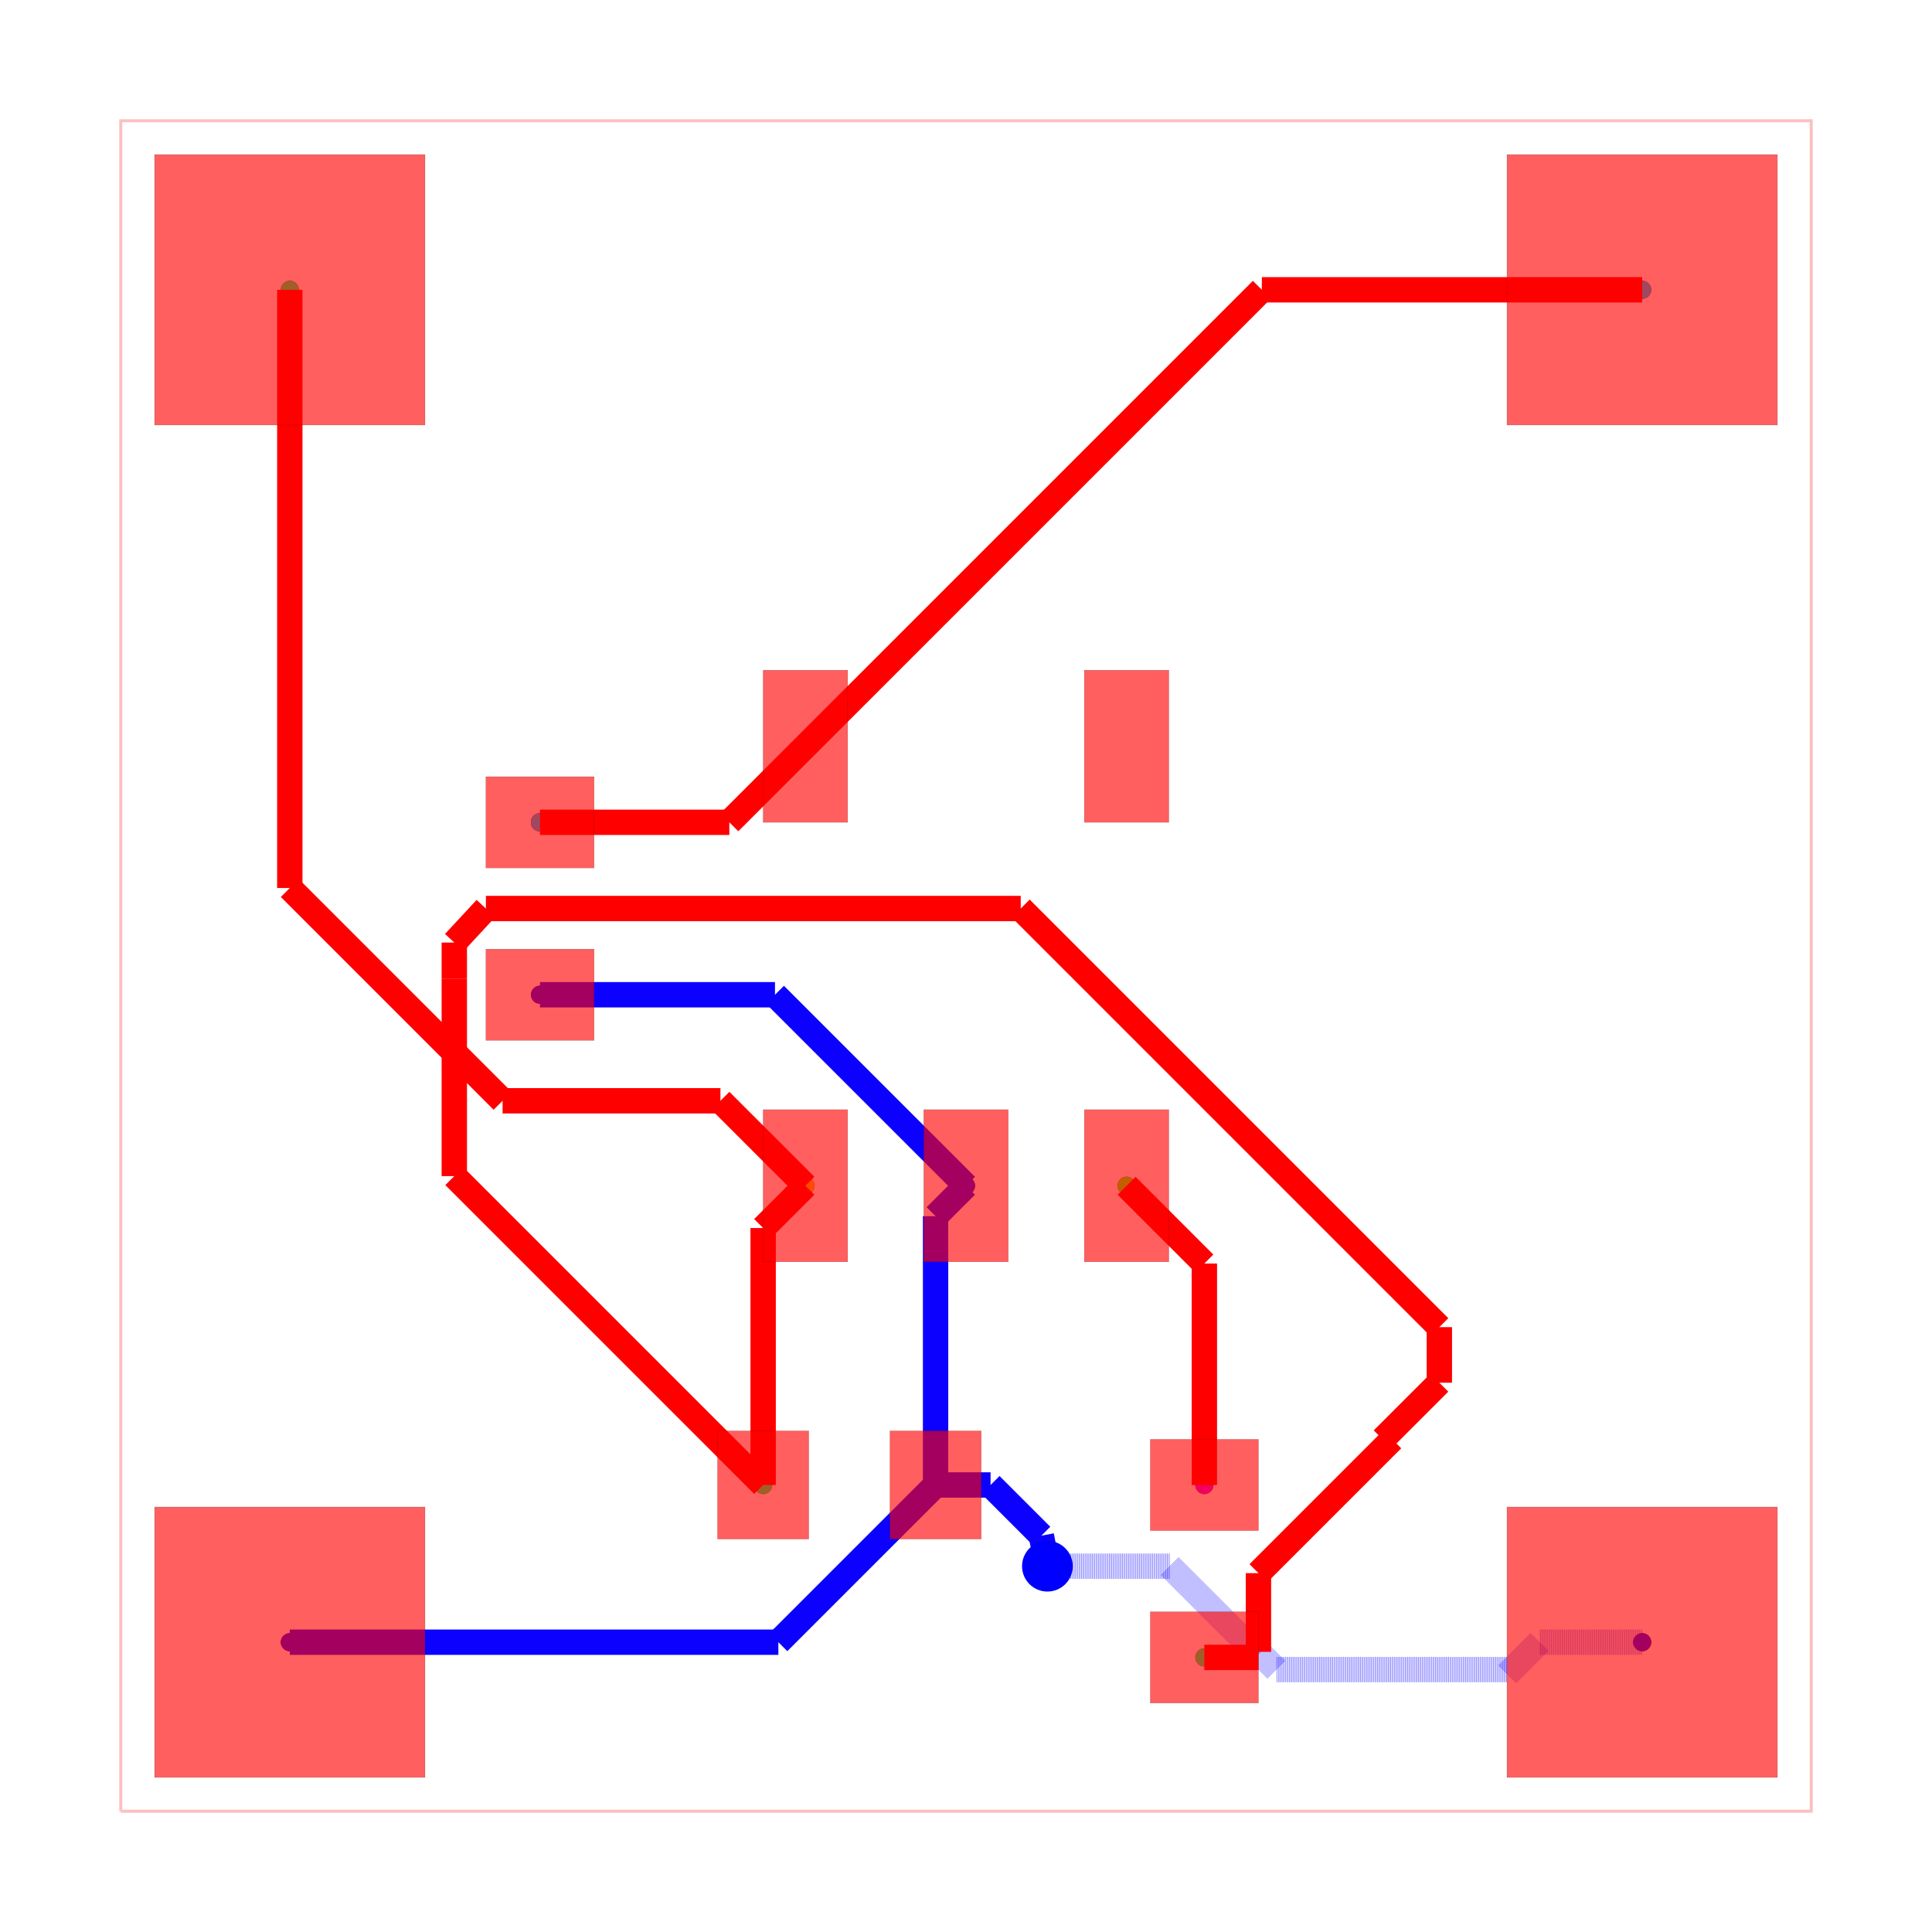
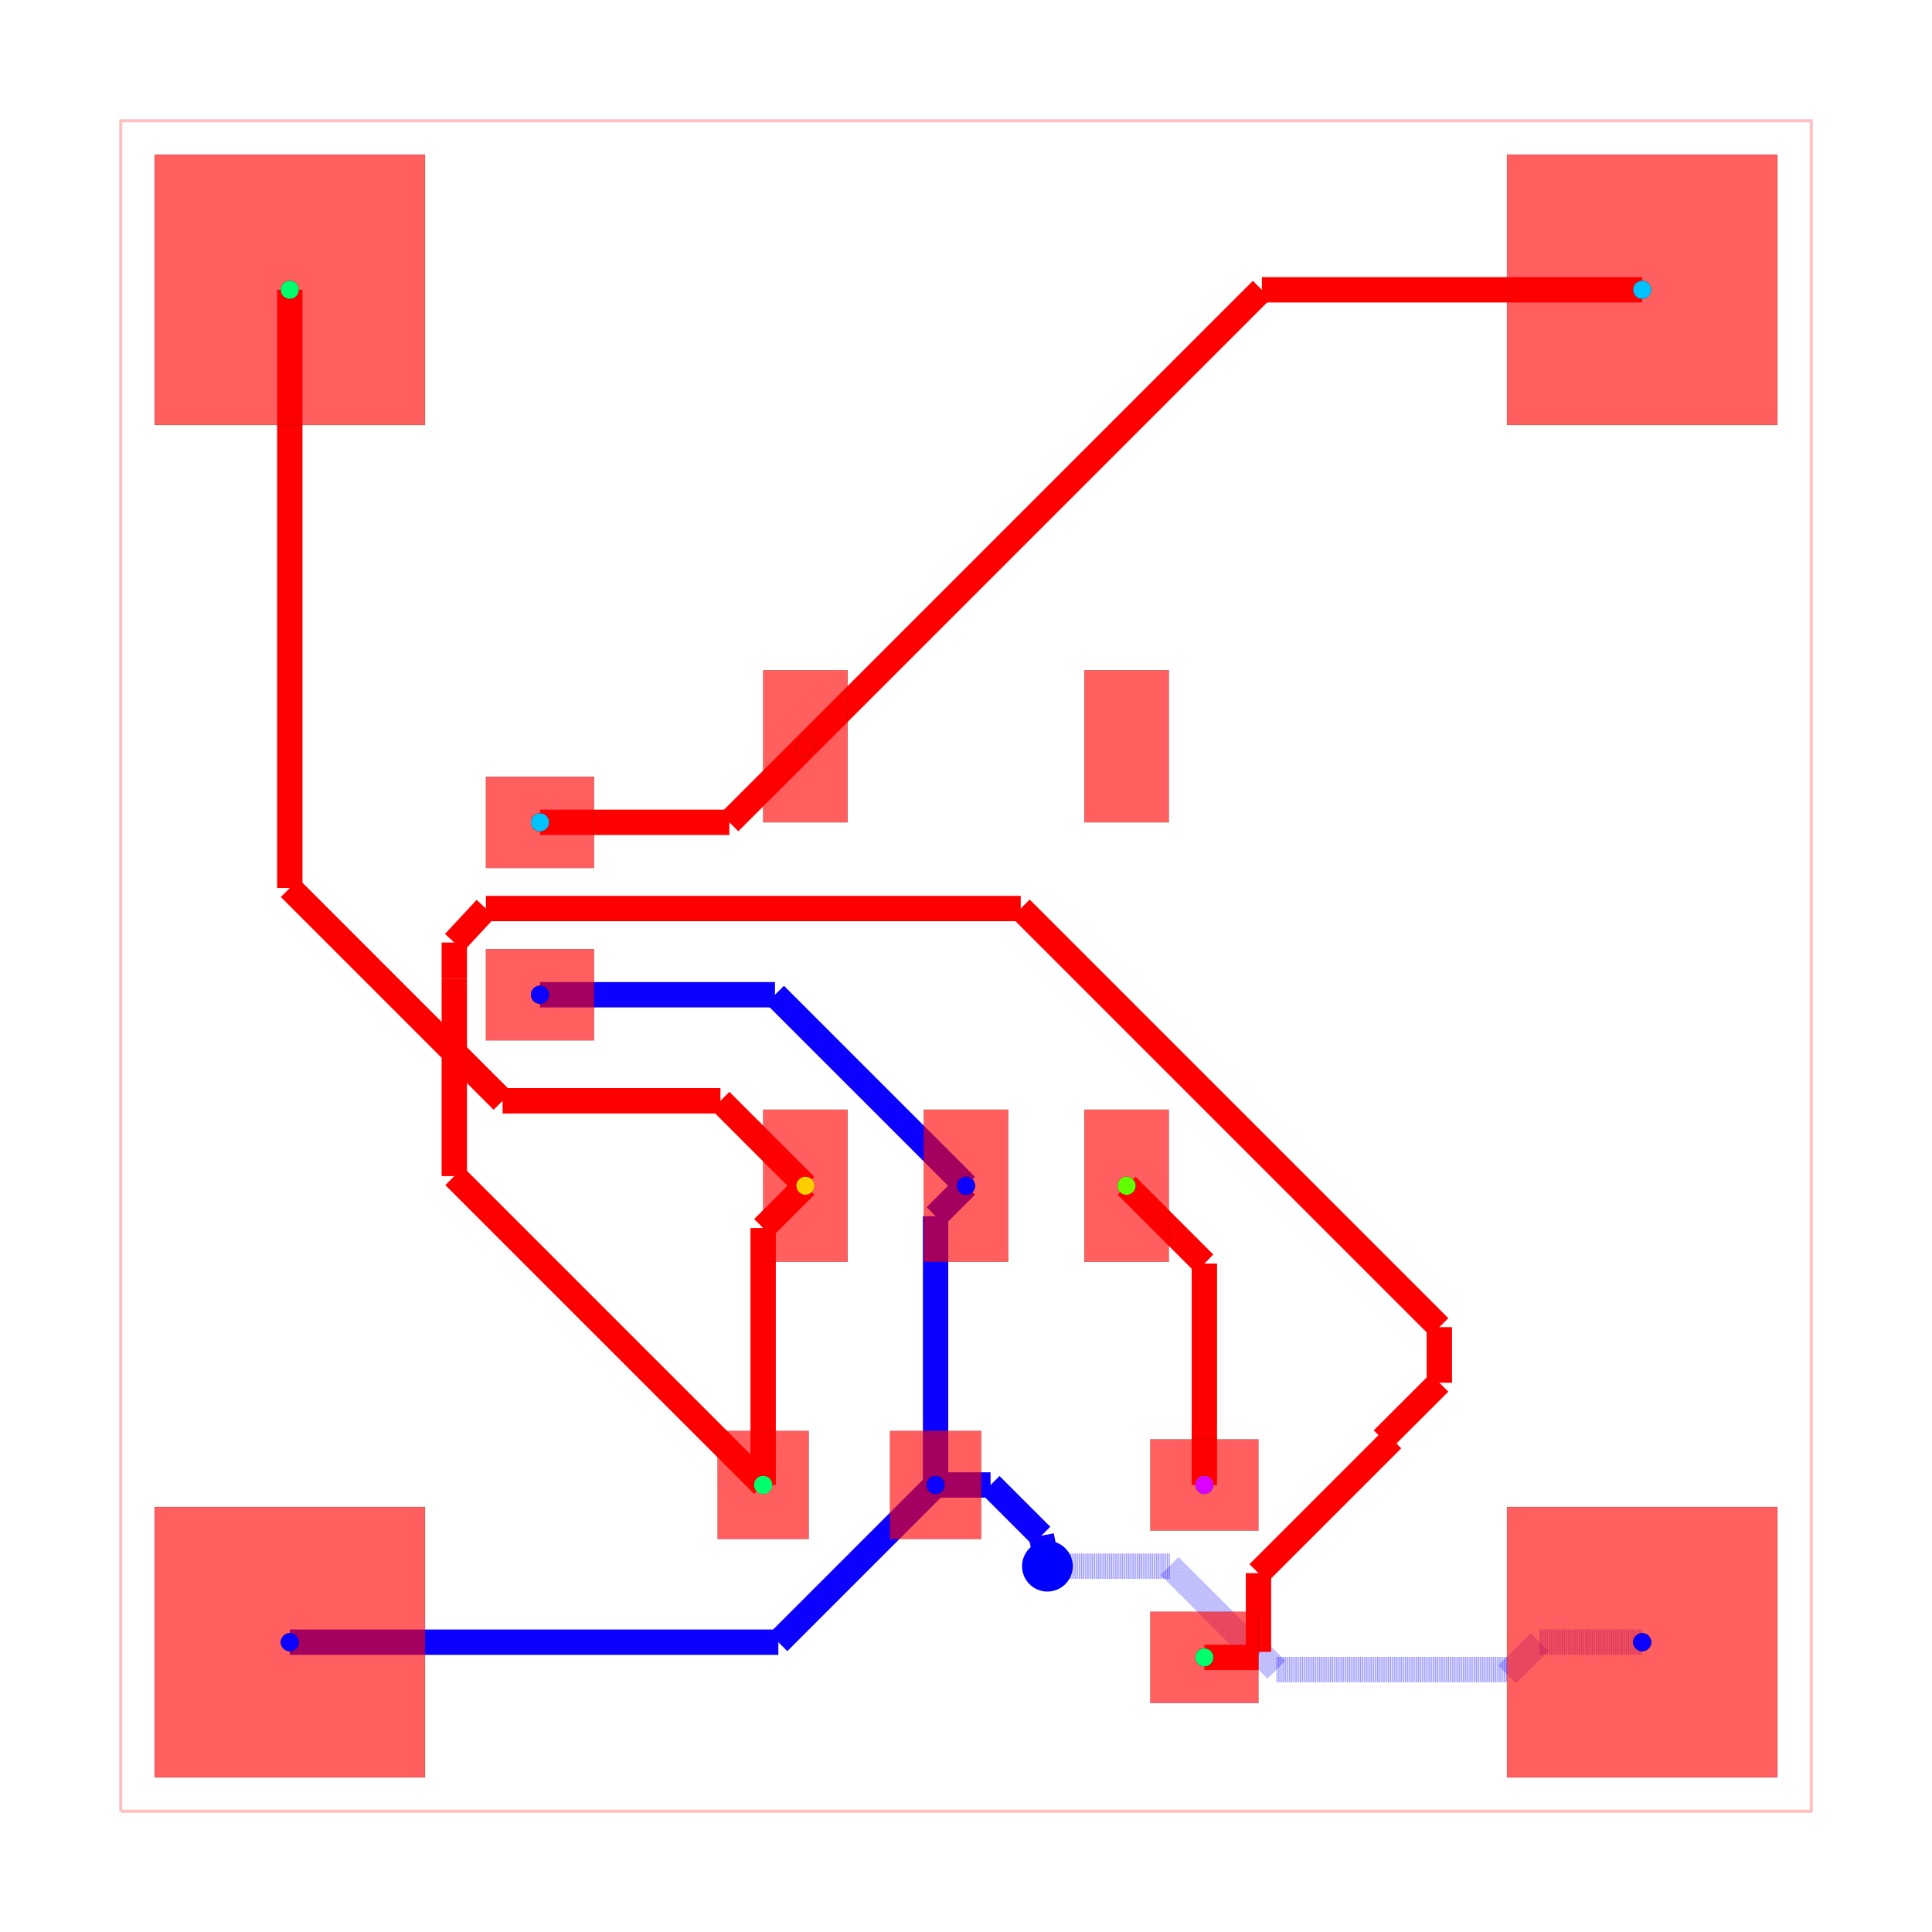
<svg xmlns="http://www.w3.org/2000/svg" width="640" height="640" viewBox="0 0 640 640">
  <rect width="100%" height="100%" fill="white" />
  <g>
+     <polyline data-points="0,0 10,0 10,10 0,10 0,0" data-type="line" data-label="" points="40,600 600,600 600,40 40,40 40,600" fill="none" stroke="rgba(255,0,0,0.25)" stroke-width="1px" />
+   </g>
+   <g>
+     <polyline data-points="4.820040500000138,1.9300289000000315 4.820040500000138,3.5200685000002263" data-type="line" data-label="" points="309.922,491.918 309.922,402.876" fill="none" stroke="hsl(242.857, 100%, 50%)" stroke-width="8.4" />
+   </g>
+   <g>
+     <polyline data-points="4.820040500000138,3.5200685000002263 4.999999999999943,3.7000280000000316" data-type="line" data-label="" points="309.922,402.876 320,392.798" fill="none" stroke="hsl(242.857, 100%, 50%)" stroke-width="8.4" />
+   </g>
+   <g>
+     <polyline data-points="2.4800405000001375,4.8299728999999685 3.8700551000000063,4.8299728999999685" data-type="line" data-label="" points="178.882,329.522 256.723,329.522" fill="none" stroke="hsl(242.857, 100%, 50%)" stroke-width="8.4" />
+   </g>
+   <g>
+     <polyline data-points="3.8700551000000063,4.8299728999999685 4.999999999999943,3.7000280000000316" data-type="line" data-label="" points="256.723,329.522 320,392.798" fill="none" stroke="hsl(242.857, 100%, 50%)" stroke-width="8.4" />
+   </g>
+   <g>
+     <polyline data-points="1,1 3.8900116000001064,1" data-type="line" data-label="" points="96,544 257.841,544" fill="none" stroke="hsl(242.857, 100%, 50%)" stroke-width="8.4" />
+   </g>
+   <g>
+     <polyline data-points="3.8900116000001064,1 4.820040500000138,1.9300289000000315" data-type="line" data-label="" points="257.841,544 309.922,491.918" fill="none" stroke="hsl(242.857, 100%, 50%)" stroke-width="8.4" />
+   </g>
+   <g>
+     <polyline data-points="8.2,0.8381062476190597 6.834803780952518,0.8381062476190597" data-type="line" data-label="" points="499.2,553.066 422.749,553.066" fill="none" stroke="rgba(8,0,255,0.5)" stroke-width="8.4" stroke-dasharray="0.2 0.2" />
+   </g>
+   <g>
+     <polyline data-points="6.834803780952518,0.8381062476190597 6.730040500000135,0.9428695285714421" data-type="line" data-label="" points="422.749,553.066 416.882,547.199" fill="none" stroke="rgba(8,0,255,0.5)" stroke-width="8.4" stroke-dasharray="0.2 0.2" />
+   </g>
+   <g>
+     <polyline data-points="4.820040500000138,1.9300289000000315 5.1453437897230625,1.9300289000000315" data-type="line" data-label="" points="309.922,491.918 328.139,491.918" fill="none" stroke="hsl(242.857, 100%, 50%)" stroke-width="8.4" />
+   </g>
+   <g>
+     <polyline data-points="5.1453437897230625,1.9300289000000315 5.445586565248357,1.6297861244747371" data-type="line" data-label="" points="328.139,491.918 344.953,508.732" fill="none" stroke="hsl(242.857, 100%, 50%)" stroke-width="8.4" />
+   </g>
+   <g>
+     <polyline data-points="5.445586565248357,1.6297861244747371 5.481542609955278,1.4495302342688983" data-type="line" data-label="" points="344.953,508.732 346.966,518.826" fill="none" stroke="hsl(242.857, 100%, 50%)" stroke-width="8.4" />
+   </g>
+   <g>
+     <polyline data-points="5.481542609955278,1.4495302342688983 6.205521825731251,1.4495302342688983" data-type="line" data-label="" points="346.966,518.826 387.509,518.826" fill="none" stroke="rgba(8,0,255,0.5)" stroke-width="8.4" stroke-dasharray="0.2 0.2" />
+   </g>
+   <g>
+     <polyline data-points="6.205521825731251,1.4495302342688983 6.730040500000137,0.9250115600000126" data-type="line" data-label="" points="387.509,518.826 416.882,548.199" fill="none" stroke="rgba(8,0,255,0.5)" stroke-width="8.4" stroke-dasharray="0.2 0.2" />
+   </g>
+   <g>
+     <polyline data-points="9,1 8.391666666666666,1" data-type="line" data-label="" points="544,544 509.933,544" fill="none" stroke="rgba(8,0,255,0.5)" stroke-width="8.4" stroke-dasharray="0.2 0.2" />
+   </g>
+   <g>
+     <polyline data-points="8.391666666666666,1 8.2,0.8083333333333333" data-type="line" data-label="" points="509.933,544 499.2,554.733" fill="none" stroke="rgba(8,0,255,0.5)" stroke-width="8.4" stroke-dasharray="0.2 0.2" />
+   </g>
+   <g>
+     <polyline data-points="6.410040500000138,1.9300289000000315 6.410040500000138,3.239947499999756" data-type="line" data-label="" points="398.962,491.918 398.962,418.563" fill="none" stroke="red" stroke-width="8.4" />
+   </g>
+   <g>
+     <polyline data-points="6.410040500000138,3.239947499999756 5.949959999999862,3.7000280000000316" data-type="line" data-label="" points="398.962,418.563 373.198,392.798" fill="none" stroke="red" stroke-width="8.4" />
+   </g>
+   <g>
+     <polyline data-points="3.8000405000001383,1.9300289000000315 3.8000405000001383,3.450028500000032" data-type="line" data-label="" points="252.802,491.918 252.802,406.798" fill="none" stroke="red" stroke-width="8.4" />
+   </g>
+   <g>
+     <polyline data-points="3.8000405000001383,3.450028500000032 4.050040000000138,3.7000280000000316" data-type="line" data-label="" points="252.802,406.798 266.802,392.798" fill="none" stroke="red" stroke-width="8.4" />
+   </g>
+   <g>
+     <polyline data-points="6.730040500000135,0.9428695285714421 6.730040500000135,1.4085122461539505" data-type="line" data-label="" points="416.882,547.199 416.882,521.123" fill="none" stroke="red" stroke-width="8.4" />
+   </g>
+   <g>
+     <polyline data-points="6.730040500000135,1.4085122461539505 7.521557153846216,2.2000289000000315" data-type="line" data-label="" points="416.882,521.123 461.207,476.798" fill="none" stroke="red" stroke-width="8.4" />
+   </g>
+   <g>
+     <polyline data-points="3.8000405000001383,1.9300289000000315 1.9730947090539748,3.756974690946195" data-type="line" data-label="" points="252.802,491.918 150.493,389.609" fill="none" stroke="red" stroke-width="8.4" />
+   </g>
+   <g>
+     <polyline data-points="1.9730947090539748,3.756974690946195 1.9730947090539748,4.923198766266761" data-type="line" data-label="" points="150.493,389.609 150.493,324.301" fill="none" stroke="red" stroke-width="8.4" />
+   </g>
+   <g>
+     <polyline data-points="1.9730947090539748,4.923198766266761 1.9730947090539748,5.138602844768808" data-type="line" data-label="" points="150.493,324.301 150.493,312.238" fill="none" stroke="red" stroke-width="8.4" />
+   </g>
+   <g>
+     <polyline data-points="1.9730947090539748,5.138602844768808 2.1600405000001377,5.339972899999967" data-type="line" data-label="" points="150.493,312.238 160.962,300.962" fill="none" stroke="red" stroke-width="8.4" />
+   </g>
+   <g>
+     <polyline data-points="2.1600405000001377,5.339972899999967 2.160144073111658,5.339972899999967" data-type="line" data-label="" points="160.962,300.962 160.968,300.962" fill="none" stroke="red" stroke-width="8.4" />
+   </g>
+   <g>
+     <polyline data-points="2.160144073111658,5.339972899999967 5.323741366322822,5.339972899999967" data-type="line" data-label="" points="160.968,300.962 338.13,300.962" fill="none" stroke="red" stroke-width="8.4" />
+   </g>
+   <g>
+     <polyline data-points="5.323741366322822,5.339972899999967 7.800000000000001,2.8637142663227886" data-type="line" data-label="" points="338.13,300.962 476.8,439.632" fill="none" stroke="red" stroke-width="8.4" />
+   </g>
+   <g>
+     <polyline data-points="7.800000000000001,2.8637142663227886 7.800000000000001,2.5350086499999644" data-type="line" data-label="" points="476.8,439.632 476.8,458.04" fill="none" stroke="red" stroke-width="8.4" />
+   </g>
+   <g>
+     <polyline data-points="7.800000000000001,2.5350086499999644 7.465020250000068,2.2000289000000315" data-type="line" data-label="" points="476.8,458.04 458.041,476.798" fill="none" stroke="red" stroke-width="8.4" />
+   </g>
+   <g>
+     <polyline data-points="6.410040500000138,0.9100289000000319 6.730040500000137,0.9100289000000319" data-type="line" data-label="" points="398.962,549.038 416.882,549.038" fill="none" stroke="red" stroke-width="8.4" />
+   </g>
+   <g>
+     <polyline data-points="6.730040500000137,0.9100289000000319 6.730040500000137,0.9100289000000319" data-type="line" data-label="" points="416.882,549.038 416.882,549.038" fill="none" stroke="red" stroke-width="8.4" />
+   </g>
+   <g>
+     <polyline data-points="1,9 1,5.461386478241664" data-type="line" data-label="" points="96,96 96,294.162" fill="none" stroke="red" stroke-width="8.4" />
+   </g>
+   <g>
+     <polyline data-points="1,5.461386478241664 2.258736749584003,4.202649728657661" data-type="line" data-label="" points="96,294.162 166.489,364.652" fill="none" stroke="red" stroke-width="8.4" />
+   </g>
+   <g>
+     <polyline data-points="2.258736749584003,4.202649728657661 3.547418271342508,4.202649728657661" data-type="line" data-label="" points="166.489,364.652 238.655,364.652" fill="none" stroke="red" stroke-width="8.4" />
+   </g>
+   <g>
+     <polyline data-points="3.547418271342508,4.202649728657661 4.050040000000138,3.7000280000000316" data-type="line" data-label="" points="238.655,364.652 266.802,392.798" fill="none" stroke="red" stroke-width="8.4" />
+   </g>
+   <g>
+     <polyline data-points="2.4800405000001375,5.849972899999968 3.6000409000001374,5.849972899999968" data-type="line" data-label="" points="178.882,272.402 241.602,272.402" fill="none" stroke="red" stroke-width="8.4" />
+   </g>
+   <g>
+     <polyline data-points="3.6000409000001374,5.849972899999968 4.050040000000138,6.299971999999968" data-type="line" data-label="" points="241.602,272.402 266.802,247.202" fill="none" stroke="red" stroke-width="8.4" />
+   </g>
+   <g>
+     <polyline data-points="9,9 6.750068000000169,9" data-type="line" data-label="" points="544,96 418.004,96" fill="none" stroke="red" stroke-width="8.4" />
+   </g>
+   <g>
+     <polyline data-points="6.750068000000169,9 4.050040000000138,6.299971999999968" data-type="line" data-label="" points="418.004,96 266.802,247.202" fill="none" stroke="red" stroke-width="8.4" />
+   </g>
+   <g>
+     <rect data-type="rect" data-label="top" data-x="4.050040000000138" data-y="3.7000280000000316" x="252.802" y="367.598" width="28" height="50.4" fill="rgba(255,0,0,0.25)" stroke="black" stroke-width="0.018" />
+   </g>
+   <g>
+     <rect data-type="rect" data-label="top" data-x="4.999999999999943" data-y="3.7000280000000316" x="306" y="367.598" width="28" height="50.4" fill="rgba(255,0,0,0.25)" stroke="black" stroke-width="0.018" />
+   </g>
+   <g>
+     <rect data-type="rect" data-label="top" data-x="5.949959999999862" data-y="3.7000280000000316" x="359.198" y="367.598" width="28" height="50.4" fill="rgba(255,0,0,0.25)" stroke="black" stroke-width="0.018" />
+   </g>
+   <g>
+     <rect data-type="rect" data-label="top" data-x="5.949959999999862" data-y="6.299971999999968" x="359.198" y="222.002" width="28" height="50.4" fill="rgba(255,0,0,0.25)" stroke="black" stroke-width="0.018" />
+   </g>
+   <g>
+     <rect data-type="rect" data-label="top" data-x="4.050040000000138" data-y="6.299971999999968" x="252.802" y="222.002" width="28" height="50.4" fill="rgba(255,0,0,0.25)" stroke="black" stroke-width="0.018" />
+   </g>
+   <g>
+     <rect data-type="rect" data-label="top" data-x="2.4800405000001375" data-y="5.849972899999968" x="160.962" y="257.282" width="35.84" height="30.24" fill="rgba(255,0,0,0.25)" stroke="black" stroke-width="0.018" />
+   </g>
+   <g>
+     <rect data-type="rect" data-label="top" data-x="2.4800405000001375" data-y="4.8299728999999685" x="160.962" y="314.402" width="35.84" height="30.24" fill="rgba(255,0,0,0.25)" stroke="black" stroke-width="0.018" />
+   </g>
+   <g>
+     <rect data-type="rect" data-label="top" data-x="3.8000405000001383" data-y="1.9300289000000315" x="237.682" y="473.998" width="30.24" height="35.84" fill="rgba(255,0,0,0.25)" stroke="black" stroke-width="0.018" />
+   </g>
+   <g>
+     <rect data-type="rect" data-label="top" data-x="4.820040500000138" data-y="1.9300289000000315" x="294.802" y="473.998" width="30.24" height="35.84" fill="rgba(255,0,0,0.25)" stroke="black" stroke-width="0.018" />
+   </g>
+   <g>
+     <rect data-type="rect" data-label="top" data-x="6.410040500000138" data-y="0.9100289000000319" x="381.042" y="533.918" width="35.84" height="30.24" fill="rgba(255,0,0,0.25)" stroke="black" stroke-width="0.018" />
+   </g>
+   <g>
+     <rect data-type="rect" data-label="top" data-x="6.410040500000138" data-y="1.9300289000000315" x="381.042" y="476.798" width="35.84" height="30.24" fill="rgba(255,0,0,0.25)" stroke="black" stroke-width="0.018" />
+   </g>
+   <g>
+     <rect data-type="rect" data-label="top, inner1, inner2, bottom" data-x="1" data-y="1" x="51.2" y="499.2" width="89.6" height="89.6" fill="rgba(255,0,0,0.25)" stroke="black" stroke-width="0.018" />
+   </g>
+   <g>
+     <rect data-type="rect" data-label="top, inner1, inner2, bottom" data-x="1" data-y="9" x="51.2" y="51.2" width="89.6" height="89.6" fill="rgba(255,0,0,0.25)" stroke="black" stroke-width="0.018" />
+   </g>
+   <g>
+     <rect data-type="rect" data-label="top, inner1, inner2, bottom" data-x="9" data-y="9" x="499.2" y="51.2" width="89.6" height="89.6" fill="rgba(255,0,0,0.25)" stroke="black" stroke-width="0.018" />
+   </g>
+   <g>
+     <rect data-type="rect" data-label="top, inner1, inner2, bottom" data-x="9" data-y="1" x="499.2" y="499.2" width="89.6" height="89.6" fill="rgba(255,0,0,0.25)" stroke="black" stroke-width="0.018" />
+   </g>
+   <g>
+     <rect data-type="rect" data-label="" data-x="4.050040000000138" data-y="3.7000280000000316" x="252.802" y="367.598" width="28" height="50.4" fill="rgba(255,0,0,0.5)" stroke="black" stroke-width="0.018" />
+   </g>
+   <g>
+     <rect data-type="rect" data-label="" data-x="4.999999999999943" data-y="3.7000280000000316" x="306" y="367.598" width="28" height="50.4" fill="rgba(255,0,0,0.5)" stroke="black" stroke-width="0.018" />
+   </g>
+   <g>
+     <rect data-type="rect" data-label="" data-x="5.949959999999862" data-y="3.7000280000000316" x="359.198" y="367.598" width="28" height="50.4" fill="rgba(255,0,0,0.5)" stroke="black" stroke-width="0.018" />
+   </g>
+   <g>
+     <rect data-type="rect" data-label="" data-x="5.949959999999862" data-y="6.299971999999968" x="359.198" y="222.002" width="28" height="50.4" fill="rgba(255,0,0,0.5)" stroke="black" stroke-width="0.018" />
+   </g>
+   <g>
+     <rect data-type="rect" data-label="" data-x="4.050040000000138" data-y="6.299971999999968" x="252.802" y="222.002" width="28" height="50.4" fill="rgba(255,0,0,0.5)" stroke="black" stroke-width="0.018" />
+   </g>
+   <g>
+     <rect data-type="rect" data-label="" data-x="2.4800405000001375" data-y="5.849972899999968" x="160.962" y="257.282" width="35.84" height="30.24" fill="rgba(255,0,0,0.5)" stroke="black" stroke-width="0.018" />
+   </g>
+   <g>
+     <rect data-type="rect" data-label="" data-x="2.4800405000001375" data-y="4.8299728999999685" x="160.962" y="314.402" width="35.84" height="30.24" fill="rgba(255,0,0,0.5)" stroke="black" stroke-width="0.018" />
+   </g>
+   <g>
+     <rect data-type="rect" data-label="" data-x="3.8000405000001383" data-y="1.9300289000000315" x="237.682" y="473.998" width="30.24" height="35.84" fill="rgba(255,0,0,0.5)" stroke="black" stroke-width="0.018" />
+   </g>
+   <g>
+     <rect data-type="rect" data-label="" data-x="4.820040500000138" data-y="1.9300289000000315" x="294.802" y="473.998" width="30.24" height="35.84" fill="rgba(255,0,0,0.5)" stroke="black" stroke-width="0.018" />
+   </g>
+   <g>
+     <rect data-type="rect" data-label="" data-x="6.410040500000138" data-y="0.9100289000000319" x="381.042" y="533.918" width="35.84" height="30.24" fill="rgba(255,0,0,0.5)" stroke="black" stroke-width="0.018" />
+   </g>
+   <g>
+     <rect data-type="rect" data-label="" data-x="6.410040500000138" data-y="1.9300289000000315" x="381.042" y="476.798" width="35.84" height="30.24" fill="rgba(255,0,0,0.5)" stroke="black" stroke-width="0.018" />
+   </g>
+   <g>
+     <rect data-type="rect" data-label="" data-x="1" data-y="1" x="51.2" y="499.2" width="89.6" height="89.6" fill="rgba(255,0,0,0.5)" stroke="black" stroke-width="0.018" />
+   </g>
+   <g>
+     <rect data-type="rect" data-label="" data-x="1" data-y="9" x="51.2" y="51.2" width="89.6" height="89.6" fill="rgba(255,0,0,0.5)" stroke="black" stroke-width="0.018" />
+   </g>
+   <g>
+     <rect data-type="rect" data-label="" data-x="9" data-y="9" x="499.2" y="51.2" width="89.6" height="89.6" fill="rgba(255,0,0,0.5)" stroke="black" stroke-width="0.018" />
+   </g>
+   <g>
+     <rect data-type="rect" data-label="" data-x="9" data-y="1" x="499.2" y="499.2" width="89.6" height="89.6" fill="rgba(255,0,0,0.5)" stroke="black" stroke-width="0.018" />
+   </g>
+   <circle data-type="circle" data-label="" data-x="5.481542609955278" data-y="1.4495302342688983" cx="346.966" cy="518.826" r="8.4" fill="blue" stroke="none" stroke-width="0.018" />
+   <g>
    <circle data-type="point" data-label="source_trace_5 pcb_port_9" data-x="2.4800405000001375" data-y="5.849972899999968" cx="178.882" cy="272.402" r="3" fill="black" />
  </g>
  <g>
    <circle data-type="point" data-label="source_trace_5 pcb_port_8" data-x="4.050040000000138" data-y="6.299971999999968" cx="266.802" cy="247.202" r="3" fill="black" />
  </g>
  <g>
    <circle data-type="point" data-label="source_trace_9 pcb_port_11" data-x="3.8000405000001383" data-y="1.9300289000000315" cx="252.802" cy="491.918" r="3" fill="black" />
  </g>
  <g>
    <circle data-type="point" data-label="source_trace_9 pcb_port_4" data-x="4.050040000000138" data-y="3.7000280000000316" cx="266.802" cy="392.798" r="3" fill="black" />
  </g>
  <g>
    <circle data-type="point" data-label="source_trace_12 pcb_port_14" data-x="6.410040500000138" data-y="1.9300289000000315" cx="398.962" cy="491.918" r="3" fill="black" />
  </g>
  <g>
    <circle data-type="point" data-label="source_trace_12 pcb_port_6" data-x="5.949959999999862" data-y="3.7000280000000316" cx="373.198" cy="392.798" r="3" fill="black" />
  </g>
  <g>
    <circle data-type="point" data-label="source_net_0 pcb_port_1" data-x="1" data-y="9" cx="96" cy="96" r="3" fill="black" />
  </g>
  <g>
    <circle data-type="point" data-label="source_net_0 pcb_port_11" data-x="3.8000405000001383" data-y="1.9300289000000315" cx="252.802" cy="491.918" r="3" fill="black" />
  </g>
  <g>
    <circle data-type="point" data-label="source_net_0 pcb_port_13" data-x="6.410040500000138" data-y="0.9100289000000319" cx="398.962" cy="549.038" r="3" fill="black" />
  </g>
  <g>
    <circle data-type="point" data-label="source_net_1 pcb_port_2" data-x="9" data-y="9" cx="544" cy="96" r="3" fill="black" />
  </g>
  <g>
    <circle data-type="point" data-label="source_net_1 pcb_port_9" data-x="2.4800405000001375" data-y="5.849972899999968" cx="178.882" cy="272.402" r="3" fill="black" />
  </g>
  <g>
    <circle data-type="point" data-label="source_net_2 pcb_port_0" data-x="1" data-y="1" cx="96" cy="544" r="3" fill="black" />
  </g>
  <g>
    <circle data-type="point" data-label="source_net_2 pcb_port_3" data-x="9" data-y="1" cx="544" cy="544" r="3" fill="black" />
  </g>
  <g>
    <circle data-type="point" data-label="source_net_2 pcb_port_5" data-x="4.999999999999943" data-y="3.7000280000000316" cx="320" cy="392.798" r="3" fill="black" />
  </g>
  <g>
    <circle data-type="point" data-label="source_net_2 pcb_port_10" data-x="2.4800405000001375" data-y="4.8299728999999685" cx="178.882" cy="329.522" r="3" fill="black" />
  </g>
  <g>
    <circle data-type="point" data-label="source_net_2 pcb_port_12" data-x="4.820040500000138" data-y="1.9300289000000315" cx="309.922" cy="491.918" r="3" fill="black" />
  </g>
  <g>
    <circle data-type="point" data-label="source_net_3 pcb_port_14" data-x="6.410040500000138" data-y="1.9300289000000315" cx="398.962" cy="491.918" r="3" fill="black" />
  </g>
  <g>
-     <circle data-type="point" data-label="source_trace_5 (top)" data-x="2.4800405000001375" data-y="5.849972899999968" cx="178.882" cy="272.402" r="3" fill="hsl(0, 100%, 50%)" />
-   </g>
-   <g>
-     <circle data-type="point" data-label="source_trace_5 (top)" data-x="4.050040000000138" data-y="6.299971999999968" cx="266.802" cy="247.202" r="3" fill="hsl(0, 100%, 50%)" />
-   </g>
-   <g>
-     <circle data-type="point" data-label="source_trace_9 (top)" data-x="3.8000405000001383" data-y="1.9300289000000315" cx="252.802" cy="491.918" r="3" fill="hsl(48.571, 100%, 50%)" />
-   </g>
-   <g>
-     <circle data-type="point" data-label="source_trace_9 (top)" data-x="4.050040000000138" data-y="3.7000280000000316" cx="266.802" cy="392.798" r="3" fill="hsl(48.571, 100%, 50%)" />
-   </g>
-   <g>
-     <circle data-type="point" data-label="source_trace_12 (top)" data-x="6.410040500000138" data-y="1.9300289000000315" cx="398.962" cy="491.918" r="3" fill="hsl(97.143, 100%, 50%)" />
-   </g>
-   <g>
-     <circle data-type="point" data-label="source_trace_12 (top)" data-x="5.949959999999862" data-y="3.7000280000000316" cx="373.198" cy="392.798" r="3" fill="hsl(97.143, 100%, 50%)" />
-   </g>
-   <g>
-     <circle data-type="point" data-label="source_net_0 (top)" data-x="1" data-y="9" cx="96" cy="96" r="3" fill="hsl(145.714, 100%, 50%)" />
-   </g>
-   <g>
-     <circle data-type="point" data-label="source_net_0 (top)" data-x="3.8000405000001383" data-y="1.9300289000000315" cx="252.802" cy="491.918" r="3" fill="hsl(145.714, 100%, 50%)" />
-   </g>
-   <g>
-     <circle data-type="point" data-label="source_net_0 (top)" data-x="6.410040500000138" data-y="0.9100289000000319" cx="398.962" cy="549.038" r="3" fill="hsl(145.714, 100%, 50%)" />
-   </g>
-   <g>
-     <circle data-type="point" data-label="source_net_1 (top)" data-x="9" data-y="9" cx="544" cy="96" r="3" fill="hsl(194.286, 100%, 50%)" />
-   </g>
-   <g>
-     <circle data-type="point" data-label="source_net_1 (top)" data-x="2.4800405000001375" data-y="5.849972899999968" cx="178.882" cy="272.402" r="3" fill="hsl(194.286, 100%, 50%)" />
-   </g>
-   <g>
-     <circle data-type="point" data-label="source_net_2 (top)" data-x="1" data-y="1" cx="96" cy="544" r="3" fill="hsl(242.857, 100%, 50%)" />
-   </g>
-   <g>
-     <circle data-type="point" data-label="source_net_2 (top)" data-x="9" data-y="1" cx="544" cy="544" r="3" fill="hsl(242.857, 100%, 50%)" />
-   </g>
-   <g>
-     <circle data-type="point" data-label="source_net_2 (top)" data-x="4.999999999999943" data-y="3.7000280000000316" cx="320" cy="392.798" r="3" fill="hsl(242.857, 100%, 50%)" />
-   </g>
-   <g>
-     <circle data-type="point" data-label="source_net_2 (top)" data-x="2.4800405000001375" data-y="4.8299728999999685" cx="178.882" cy="329.522" r="3" fill="hsl(242.857, 100%, 50%)" />
-   </g>
-   <g>
-     <circle data-type="point" data-label="source_net_2 (top)" data-x="4.820040500000138" data-y="1.9300289000000315" cx="309.922" cy="491.918" r="3" fill="hsl(242.857, 100%, 50%)" />
-   </g>
-   <g>
-     <circle data-type="point" data-label="source_net_3 (top)" data-x="6.410040500000138" data-y="1.9300289000000315" cx="398.962" cy="491.918" r="3" fill="hsl(291.429, 100%, 50%)" />
-   </g>
-   <g>
-     <polyline data-points="0,0 10,0 10,10 0,10 0,0" data-type="line" data-label="" points="40,600 600,600 600,40 40,40 40,600" fill="none" stroke="rgba(255,0,0,0.25)" stroke-width="1px" />
-   </g>
-   <g>
-     <polyline data-points="4.820040500000138,1.9300289000000315 4.820040500000138,3.5200685000002263" data-type="line" data-label="" points="309.922,491.918 309.922,402.876" fill="none" stroke="hsl(242.857, 100%, 50%)" stroke-width="8.4" />
-   </g>
-   <g>
-     <polyline data-points="4.820040500000138,3.5200685000002263 4.999999999999943,3.7000280000000316" data-type="line" data-label="" points="309.922,402.876 320,392.798" fill="none" stroke="hsl(242.857, 100%, 50%)" stroke-width="8.4" />
-   </g>
-   <g>
-     <polyline data-points="2.4800405000001375,4.8299728999999685 3.8700551000000063,4.8299728999999685" data-type="line" data-label="" points="178.882,329.522 256.723,329.522" fill="none" stroke="hsl(242.857, 100%, 50%)" stroke-width="8.4" />
-   </g>
-   <g>
-     <polyline data-points="3.8700551000000063,4.8299728999999685 4.999999999999943,3.7000280000000316" data-type="line" data-label="" points="256.723,329.522 320,392.798" fill="none" stroke="hsl(242.857, 100%, 50%)" stroke-width="8.4" />
-   </g>
-   <g>
-     <polyline data-points="1,1 3.8900116000001064,1" data-type="line" data-label="" points="96,544 257.841,544" fill="none" stroke="hsl(242.857, 100%, 50%)" stroke-width="8.4" />
-   </g>
-   <g>
-     <polyline data-points="3.8900116000001064,1 4.820040500000138,1.9300289000000315" data-type="line" data-label="" points="257.841,544 309.922,491.918" fill="none" stroke="hsl(242.857, 100%, 50%)" stroke-width="8.4" />
-   </g>
-   <g>
-     <polyline data-points="8.2,0.8381062476190597 6.834803780952518,0.8381062476190597" data-type="line" data-label="" points="499.2,553.066 422.749,553.066" fill="none" stroke="rgba(8,0,255,0.5)" stroke-width="8.4" stroke-dasharray="0.2 0.2" />
-   </g>
-   <g>
-     <polyline data-points="6.834803780952518,0.8381062476190597 6.730040500000135,0.9428695285714421" data-type="line" data-label="" points="422.749,553.066 416.882,547.199" fill="none" stroke="rgba(8,0,255,0.5)" stroke-width="8.4" stroke-dasharray="0.2 0.2" />
-   </g>
-   <g>
-     <polyline data-points="4.820040500000138,1.9300289000000315 5.1453437897230625,1.9300289000000315" data-type="line" data-label="" points="309.922,491.918 328.139,491.918" fill="none" stroke="hsl(242.857, 100%, 50%)" stroke-width="8.4" />
-   </g>
-   <g>
-     <polyline data-points="5.1453437897230625,1.9300289000000315 5.445586565248357,1.6297861244747371" data-type="line" data-label="" points="328.139,491.918 344.953,508.732" fill="none" stroke="hsl(242.857, 100%, 50%)" stroke-width="8.4" />
-   </g>
-   <g>
-     <polyline data-points="5.445586565248357,1.6297861244747371 5.481542609955278,1.4495302342688983" data-type="line" data-label="" points="344.953,508.732 346.966,518.826" fill="none" stroke="hsl(242.857, 100%, 50%)" stroke-width="8.4" />
-   </g>
-   <g>
-     <polyline data-points="5.481542609955278,1.4495302342688983 6.205521825731251,1.4495302342688983" data-type="line" data-label="" points="346.966,518.826 387.509,518.826" fill="none" stroke="rgba(8,0,255,0.5)" stroke-width="8.4" stroke-dasharray="0.2 0.2" />
-   </g>
-   <g>
-     <polyline data-points="6.205521825731251,1.4495302342688983 6.730040500000137,0.9250115600000126" data-type="line" data-label="" points="387.509,518.826 416.882,548.199" fill="none" stroke="rgba(8,0,255,0.5)" stroke-width="8.4" stroke-dasharray="0.2 0.2" />
-   </g>
-   <g>
-     <polyline data-points="9,1 8.391666666666666,1" data-type="line" data-label="" points="544,544 509.933,544" fill="none" stroke="rgba(8,0,255,0.5)" stroke-width="8.4" stroke-dasharray="0.2 0.2" />
-   </g>
-   <g>
-     <polyline data-points="8.391666666666666,1 8.2,0.8083333333333333" data-type="line" data-label="" points="509.933,544 499.2,554.733" fill="none" stroke="rgba(8,0,255,0.5)" stroke-width="8.4" stroke-dasharray="0.2 0.2" />
-   </g>
-   <g>
-     <polyline data-points="6.410040500000138,1.9300289000000315 6.410040500000138,3.239947499999756" data-type="line" data-label="" points="398.962,491.918 398.962,418.563" fill="none" stroke="red" stroke-width="8.4" />
-   </g>
-   <g>
-     <polyline data-points="6.410040500000138,3.239947499999756 5.949959999999862,3.7000280000000316" data-type="line" data-label="" points="398.962,418.563 373.198,392.798" fill="none" stroke="red" stroke-width="8.4" />
-   </g>
-   <g>
-     <polyline data-points="3.8000405000001383,1.9300289000000315 3.8000405000001383,3.450028500000032" data-type="line" data-label="" points="252.802,491.918 252.802,406.798" fill="none" stroke="red" stroke-width="8.4" />
-   </g>
-   <g>
-     <polyline data-points="3.8000405000001383,3.450028500000032 4.050040000000138,3.7000280000000316" data-type="line" data-label="" points="252.802,406.798 266.802,392.798" fill="none" stroke="red" stroke-width="8.4" />
-   </g>
-   <g>
-     <polyline data-points="6.730040500000135,0.9428695285714421 6.730040500000135,1.4085122461539505" data-type="line" data-label="" points="416.882,547.199 416.882,521.123" fill="none" stroke="red" stroke-width="8.4" />
-   </g>
-   <g>
-     <polyline data-points="6.730040500000135,1.4085122461539505 7.521557153846216,2.2000289000000315" data-type="line" data-label="" points="416.882,521.123 461.207,476.798" fill="none" stroke="red" stroke-width="8.4" />
-   </g>
-   <g>
-     <polyline data-points="3.8000405000001383,1.9300289000000315 1.9730947090539748,3.756974690946195" data-type="line" data-label="" points="252.802,491.918 150.493,389.609" fill="none" stroke="red" stroke-width="8.4" />
-   </g>
-   <g>
-     <polyline data-points="1.9730947090539748,3.756974690946195 1.9730947090539748,4.923198766266761" data-type="line" data-label="" points="150.493,389.609 150.493,324.301" fill="none" stroke="red" stroke-width="8.4" />
-   </g>
-   <g>
-     <polyline data-points="1.9730947090539748,4.923198766266761 1.9730947090539748,5.138602844768808" data-type="line" data-label="" points="150.493,324.301 150.493,312.238" fill="none" stroke="red" stroke-width="8.4" />
-   </g>
-   <g>
-     <polyline data-points="1.9730947090539748,5.138602844768808 2.1600405000001377,5.339972899999967" data-type="line" data-label="" points="150.493,312.238 160.962,300.962" fill="none" stroke="red" stroke-width="8.4" />
-   </g>
-   <g>
-     <polyline data-points="2.1600405000001377,5.339972899999967 2.160144073111658,5.339972899999967" data-type="line" data-label="" points="160.962,300.962 160.968,300.962" fill="none" stroke="red" stroke-width="8.4" />
-   </g>
-   <g>
-     <polyline data-points="2.160144073111658,5.339972899999967 5.323741366322822,5.339972899999967" data-type="line" data-label="" points="160.968,300.962 338.13,300.962" fill="none" stroke="red" stroke-width="8.4" />
-   </g>
-   <g>
-     <polyline data-points="5.323741366322822,5.339972899999967 7.800000000000001,2.8637142663227886" data-type="line" data-label="" points="338.13,300.962 476.8,439.632" fill="none" stroke="red" stroke-width="8.4" />
-   </g>
-   <g>
-     <polyline data-points="7.800000000000001,2.8637142663227886 7.800000000000001,2.5350086499999644" data-type="line" data-label="" points="476.8,439.632 476.8,458.04" fill="none" stroke="red" stroke-width="8.4" />
-   </g>
-   <g>
-     <polyline data-points="7.800000000000001,2.5350086499999644 7.465020250000068,2.2000289000000315" data-type="line" data-label="" points="476.8,458.04 458.041,476.798" fill="none" stroke="red" stroke-width="8.4" />
-   </g>
-   <g>
-     <polyline data-points="6.410040500000138,0.9100289000000319 6.730040500000137,0.9100289000000319" data-type="line" data-label="" points="398.962,549.038 416.882,549.038" fill="none" stroke="red" stroke-width="8.4" />
-   </g>
-   <g>
-     <polyline data-points="6.730040500000137,0.9100289000000319 6.730040500000137,0.9100289000000319" data-type="line" data-label="" points="416.882,549.038 416.882,549.038" fill="none" stroke="red" stroke-width="8.4" />
-   </g>
-   <g>
-     <polyline data-points="1,9 1,5.461386478241664" data-type="line" data-label="" points="96,96 96,294.162" fill="none" stroke="red" stroke-width="8.4" />
-   </g>
-   <g>
-     <polyline data-points="1,5.461386478241664 2.258736749584003,4.202649728657661" data-type="line" data-label="" points="96,294.162 166.489,364.652" fill="none" stroke="red" stroke-width="8.4" />
-   </g>
-   <g>
-     <polyline data-points="2.258736749584003,4.202649728657661 3.547418271342508,4.202649728657661" data-type="line" data-label="" points="166.489,364.652 238.655,364.652" fill="none" stroke="red" stroke-width="8.4" />
-   </g>
-   <g>
-     <polyline data-points="3.547418271342508,4.202649728657661 4.050040000000138,3.7000280000000316" data-type="line" data-label="" points="238.655,364.652 266.802,392.798" fill="none" stroke="red" stroke-width="8.4" />
-   </g>
-   <g>
-     <polyline data-points="2.4800405000001375,5.849972899999968 3.6000409000001374,5.849972899999968" data-type="line" data-label="" points="178.882,272.402 241.602,272.402" fill="none" stroke="red" stroke-width="8.4" />
-   </g>
-   <g>
-     <polyline data-points="3.6000409000001374,5.849972899999968 4.050040000000138,6.299971999999968" data-type="line" data-label="" points="241.602,272.402 266.802,247.202" fill="none" stroke="red" stroke-width="8.4" />
-   </g>
-   <g>
-     <polyline data-points="9,9 6.750068000000169,9" data-type="line" data-label="" points="544,96 418.004,96" fill="none" stroke="red" stroke-width="8.4" />
-   </g>
-   <g>
-     <polyline data-points="6.750068000000169,9 4.050040000000138,6.299971999999968" data-type="line" data-label="" points="418.004,96 266.802,247.202" fill="none" stroke="red" stroke-width="8.4" />
-   </g>
-   <g>
-     <rect data-type="rect" data-label="top" data-x="4.050040000000138" data-y="3.7000280000000316" x="252.802" y="367.598" width="28" height="50.4" fill="rgba(255,0,0,0.25)" stroke="black" stroke-width="0.018" />
-   </g>
-   <g>
-     <rect data-type="rect" data-label="top" data-x="4.999999999999943" data-y="3.7000280000000316" x="306" y="367.598" width="28" height="50.4" fill="rgba(255,0,0,0.25)" stroke="black" stroke-width="0.018" />
-   </g>
-   <g>
-     <rect data-type="rect" data-label="top" data-x="5.949959999999862" data-y="3.7000280000000316" x="359.198" y="367.598" width="28" height="50.4" fill="rgba(255,0,0,0.25)" stroke="black" stroke-width="0.018" />
-   </g>
-   <g>
-     <rect data-type="rect" data-label="top" data-x="5.949959999999862" data-y="6.299971999999968" x="359.198" y="222.002" width="28" height="50.4" fill="rgba(255,0,0,0.25)" stroke="black" stroke-width="0.018" />
-   </g>
-   <g>
-     <rect data-type="rect" data-label="top" data-x="4.050040000000138" data-y="6.299971999999968" x="252.802" y="222.002" width="28" height="50.4" fill="rgba(255,0,0,0.25)" stroke="black" stroke-width="0.018" />
-   </g>
-   <g>
-     <rect data-type="rect" data-label="top" data-x="2.4800405000001375" data-y="5.849972899999968" x="160.962" y="257.282" width="35.84" height="30.24" fill="rgba(255,0,0,0.25)" stroke="black" stroke-width="0.018" />
-   </g>
-   <g>
-     <rect data-type="rect" data-label="top" data-x="2.4800405000001375" data-y="4.8299728999999685" x="160.962" y="314.402" width="35.84" height="30.24" fill="rgba(255,0,0,0.25)" stroke="black" stroke-width="0.018" />
-   </g>
-   <g>
-     <rect data-type="rect" data-label="top" data-x="3.8000405000001383" data-y="1.9300289000000315" x="237.682" y="473.998" width="30.24" height="35.84" fill="rgba(255,0,0,0.25)" stroke="black" stroke-width="0.018" />
-   </g>
-   <g>
-     <rect data-type="rect" data-label="top" data-x="4.820040500000138" data-y="1.9300289000000315" x="294.802" y="473.998" width="30.24" height="35.84" fill="rgba(255,0,0,0.25)" stroke="black" stroke-width="0.018" />
-   </g>
-   <g>
-     <rect data-type="rect" data-label="top" data-x="6.410040500000138" data-y="0.9100289000000319" x="381.042" y="533.918" width="35.84" height="30.24" fill="rgba(255,0,0,0.25)" stroke="black" stroke-width="0.018" />
-   </g>
-   <g>
-     <rect data-type="rect" data-label="top" data-x="6.410040500000138" data-y="1.9300289000000315" x="381.042" y="476.798" width="35.84" height="30.24" fill="rgba(255,0,0,0.25)" stroke="black" stroke-width="0.018" />
-   </g>
-   <g>
-     <rect data-type="rect" data-label="top, inner1, inner2, bottom" data-x="1" data-y="1" x="51.2" y="499.2" width="89.6" height="89.6" fill="rgba(255,0,0,0.25)" stroke="black" stroke-width="0.018" />
-   </g>
-   <g>
-     <rect data-type="rect" data-label="top, inner1, inner2, bottom" data-x="1" data-y="9" x="51.2" y="51.2" width="89.6" height="89.6" fill="rgba(255,0,0,0.25)" stroke="black" stroke-width="0.018" />
-   </g>
-   <g>
-     <rect data-type="rect" data-label="top, inner1, inner2, bottom" data-x="9" data-y="9" x="499.2" y="51.2" width="89.6" height="89.6" fill="rgba(255,0,0,0.25)" stroke="black" stroke-width="0.018" />
-   </g>
-   <g>
-     <rect data-type="rect" data-label="top, inner1, inner2, bottom" data-x="9" data-y="1" x="499.2" y="499.2" width="89.6" height="89.6" fill="rgba(255,0,0,0.25)" stroke="black" stroke-width="0.018" />
-   </g>
-   <g>
-     <rect data-type="rect" data-label="" data-x="4.050040000000138" data-y="3.7000280000000316" x="252.802" y="367.598" width="28" height="50.4" fill="rgba(255,0,0,0.5)" stroke="black" stroke-width="0.018" />
-   </g>
-   <g>
-     <rect data-type="rect" data-label="" data-x="4.999999999999943" data-y="3.7000280000000316" x="306" y="367.598" width="28" height="50.4" fill="rgba(255,0,0,0.5)" stroke="black" stroke-width="0.018" />
-   </g>
-   <g>
-     <rect data-type="rect" data-label="" data-x="5.949959999999862" data-y="3.7000280000000316" x="359.198" y="367.598" width="28" height="50.4" fill="rgba(255,0,0,0.5)" stroke="black" stroke-width="0.018" />
-   </g>
-   <g>
-     <rect data-type="rect" data-label="" data-x="5.949959999999862" data-y="6.299971999999968" x="359.198" y="222.002" width="28" height="50.4" fill="rgba(255,0,0,0.5)" stroke="black" stroke-width="0.018" />
-   </g>
-   <g>
-     <rect data-type="rect" data-label="" data-x="4.050040000000138" data-y="6.299971999999968" x="252.802" y="222.002" width="28" height="50.4" fill="rgba(255,0,0,0.5)" stroke="black" stroke-width="0.018" />
-   </g>
-   <g>
-     <rect data-type="rect" data-label="" data-x="2.4800405000001375" data-y="5.849972899999968" x="160.962" y="257.282" width="35.84" height="30.24" fill="rgba(255,0,0,0.5)" stroke="black" stroke-width="0.018" />
-   </g>
-   <g>
-     <rect data-type="rect" data-label="" data-x="2.4800405000001375" data-y="4.8299728999999685" x="160.962" y="314.402" width="35.84" height="30.24" fill="rgba(255,0,0,0.5)" stroke="black" stroke-width="0.018" />
-   </g>
-   <g>
-     <rect data-type="rect" data-label="" data-x="3.8000405000001383" data-y="1.9300289000000315" x="237.682" y="473.998" width="30.24" height="35.84" fill="rgba(255,0,0,0.5)" stroke="black" stroke-width="0.018" />
-   </g>
-   <g>
-     <rect data-type="rect" data-label="" data-x="4.820040500000138" data-y="1.9300289000000315" x="294.802" y="473.998" width="30.24" height="35.84" fill="rgba(255,0,0,0.5)" stroke="black" stroke-width="0.018" />
-   </g>
-   <g>
-     <rect data-type="rect" data-label="" data-x="6.410040500000138" data-y="0.9100289000000319" x="381.042" y="533.918" width="35.84" height="30.24" fill="rgba(255,0,0,0.5)" stroke="black" stroke-width="0.018" />
-   </g>
-   <g>
-     <rect data-type="rect" data-label="" data-x="6.410040500000138" data-y="1.9300289000000315" x="381.042" y="476.798" width="35.84" height="30.24" fill="rgba(255,0,0,0.5)" stroke="black" stroke-width="0.018" />
-   </g>
-   <g>
-     <rect data-type="rect" data-label="" data-x="1" data-y="1" x="51.2" y="499.2" width="89.6" height="89.6" fill="rgba(255,0,0,0.5)" stroke="black" stroke-width="0.018" />
-   </g>
-   <g>
-     <rect data-type="rect" data-label="" data-x="1" data-y="9" x="51.2" y="51.2" width="89.6" height="89.6" fill="rgba(255,0,0,0.5)" stroke="black" stroke-width="0.018" />
-   </g>
-   <g>
-     <rect data-type="rect" data-label="" data-x="9" data-y="9" x="499.2" y="51.2" width="89.6" height="89.6" fill="rgba(255,0,0,0.5)" stroke="black" stroke-width="0.018" />
-   </g>
-   <g>
-     <rect data-type="rect" data-label="" data-x="9" data-y="1" x="499.2" y="499.2" width="89.6" height="89.6" fill="rgba(255,0,0,0.5)" stroke="black" stroke-width="0.018" />
-   </g>
-   <circle data-type="circle" data-label="" data-x="5.481542609955278" data-y="1.4495302342688983" cx="346.966" cy="518.826" r="8.4" fill="blue" stroke="none" stroke-width="0.018" />
+     <circle data-type="point" data-label="source_trace_5 source_trace_5 top" data-x="2.4800405000001375" data-y="5.849972899999968" cx="178.882" cy="272.402" r="3" fill="hsl(0, 100%, 50%)" />
+   </g>
+   <g>
+     <circle data-type="point" data-label="source_trace_5 source_trace_5 top" data-x="4.050040000000138" data-y="6.299971999999968" cx="266.802" cy="247.202" r="3" fill="hsl(0, 100%, 50%)" />
+   </g>
+   <g>
+     <circle data-type="point" data-label="source_trace_9 source_trace_9 top" data-x="3.8000405000001383" data-y="1.9300289000000315" cx="252.802" cy="491.918" r="3" fill="hsl(48.571, 100%, 50%)" />
+   </g>
+   <g>
+     <circle data-type="point" data-label="source_trace_9 source_trace_9 top" data-x="4.050040000000138" data-y="3.7000280000000316" cx="266.802" cy="392.798" r="3" fill="hsl(48.571, 100%, 50%)" />
+   </g>
+   <g>
+     <circle data-type="point" data-label="source_trace_12 source_trace_12 top" data-x="6.410040500000138" data-y="1.9300289000000315" cx="398.962" cy="491.918" r="3" fill="hsl(97.143, 100%, 50%)" />
+   </g>
+   <g>
+     <circle data-type="point" data-label="source_trace_12 source_trace_12 top" data-x="5.949959999999862" data-y="3.7000280000000316" cx="373.198" cy="392.798" r="3" fill="hsl(97.143, 100%, 50%)" />
+   </g>
+   <g>
+     <circle data-type="point" data-label="source_net_0 source_net_0 top" data-x="1" data-y="9" cx="96" cy="96" r="3" fill="hsl(145.714, 100%, 50%)" />
+   </g>
+   <g>
+     <circle data-type="point" data-label="source_net_0 source_net_0 top" data-x="3.8000405000001383" data-y="1.9300289000000315" cx="252.802" cy="491.918" r="3" fill="hsl(145.714, 100%, 50%)" />
+   </g>
+   <g>
+     <circle data-type="point" data-label="source_net_0 source_net_0 top" data-x="6.410040500000138" data-y="0.9100289000000319" cx="398.962" cy="549.038" r="3" fill="hsl(145.714, 100%, 50%)" />
+   </g>
+   <g>
+     <circle data-type="point" data-label="source_net_1 source_net_1 top" data-x="9" data-y="9" cx="544" cy="96" r="3" fill="hsl(194.286, 100%, 50%)" />
+   </g>
+   <g>
+     <circle data-type="point" data-label="source_net_1 source_net_1 top" data-x="2.4800405000001375" data-y="5.849972899999968" cx="178.882" cy="272.402" r="3" fill="hsl(194.286, 100%, 50%)" />
+   </g>
+   <g>
+     <circle data-type="point" data-label="source_net_2 source_net_2 top" data-x="1" data-y="1" cx="96" cy="544" r="3" fill="hsl(242.857, 100%, 50%)" />
+   </g>
+   <g>
+     <circle data-type="point" data-label="source_net_2 source_net_2 top" data-x="9" data-y="1" cx="544" cy="544" r="3" fill="hsl(242.857, 100%, 50%)" />
+   </g>
+   <g>
+     <circle data-type="point" data-label="source_net_2 source_net_2 top" data-x="4.999999999999943" data-y="3.7000280000000316" cx="320" cy="392.798" r="3" fill="hsl(242.857, 100%, 50%)" />
+   </g>
+   <g>
+     <circle data-type="point" data-label="source_net_2 source_net_2 top" data-x="2.4800405000001375" data-y="4.8299728999999685" cx="178.882" cy="329.522" r="3" fill="hsl(242.857, 100%, 50%)" />
+   </g>
+   <g>
+     <circle data-type="point" data-label="source_net_2 source_net_2 top" data-x="4.820040500000138" data-y="1.9300289000000315" cx="309.922" cy="491.918" r="3" fill="hsl(242.857, 100%, 50%)" />
+   </g>
+   <g>
+     <circle data-type="point" data-label="source_net_3 source_net_3 top" data-x="6.410040500000138" data-y="1.9300289000000315" cx="398.962" cy="491.918" r="3" fill="hsl(291.429, 100%, 50%)" />
+   </g>
  <g id="crosshair" style="display: none">
    <line id="crosshair-h" y1="0" y2="640" stroke="#666" stroke-width="0.5" />
    <line id="crosshair-v" x1="0" x2="640" stroke="#666" stroke-width="0.5" />
    <text id="coordinates" font-family="monospace" font-size="12" fill="#666" />
  </g>
</svg>
